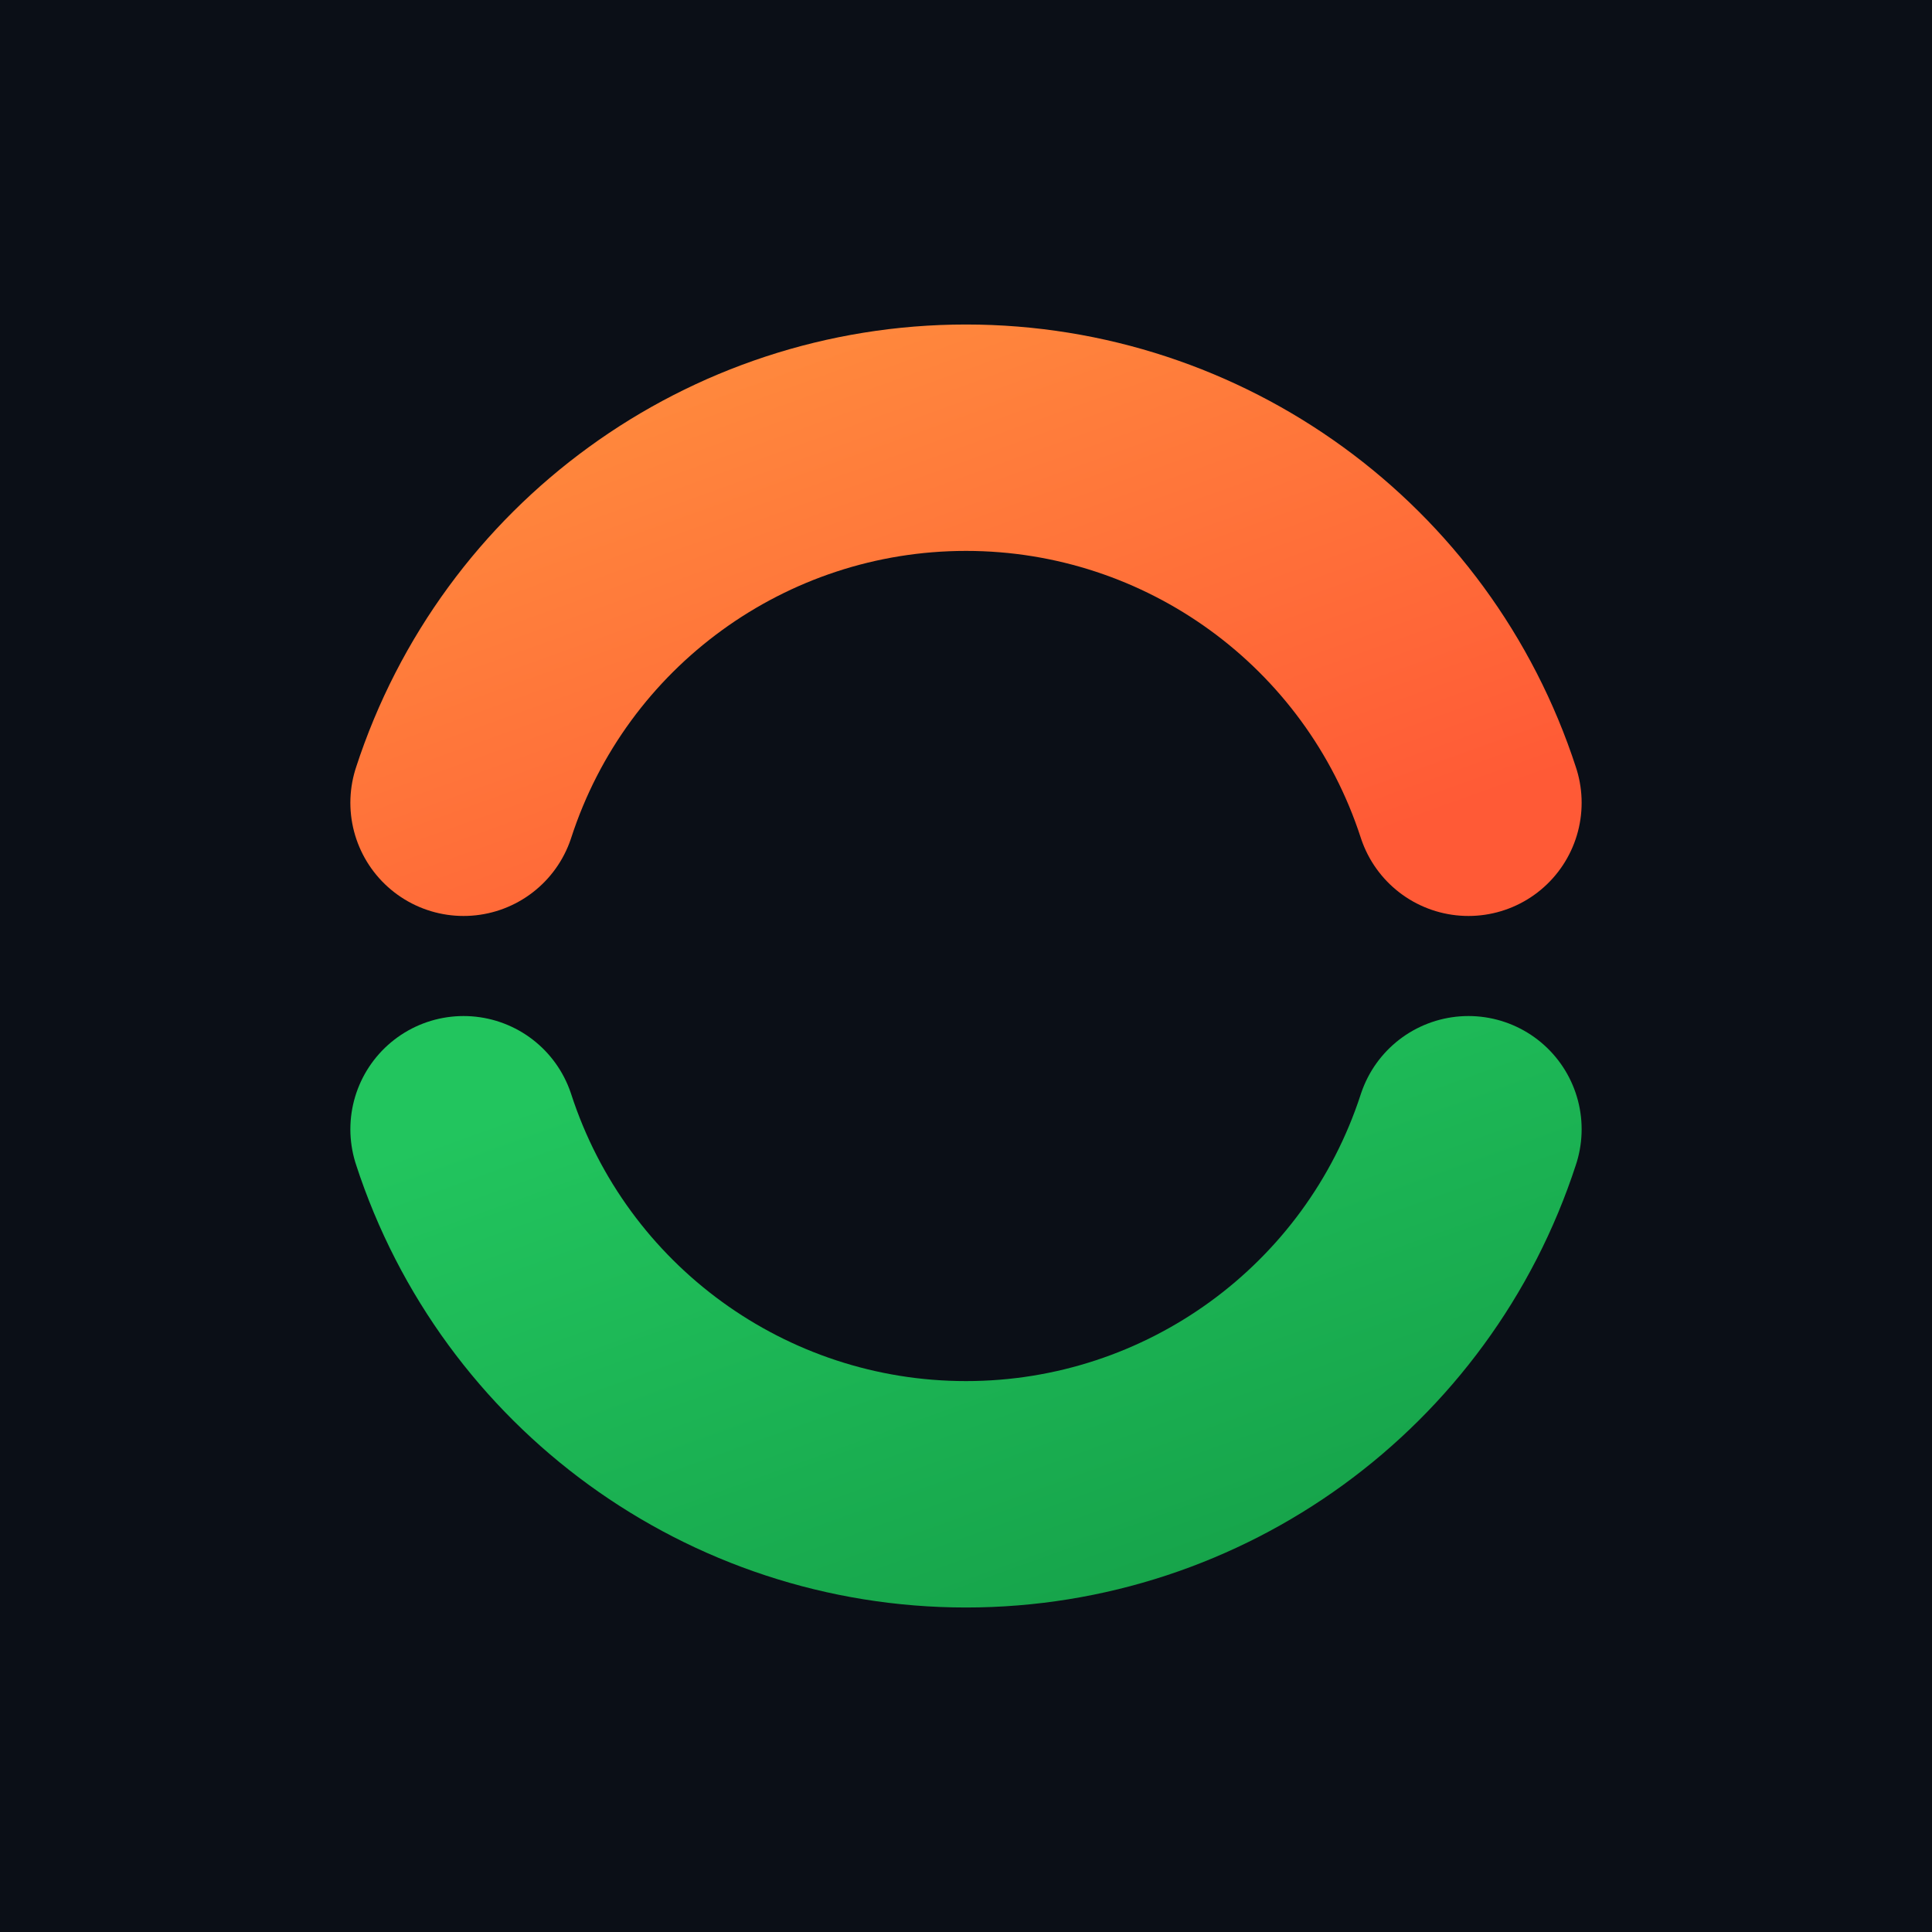
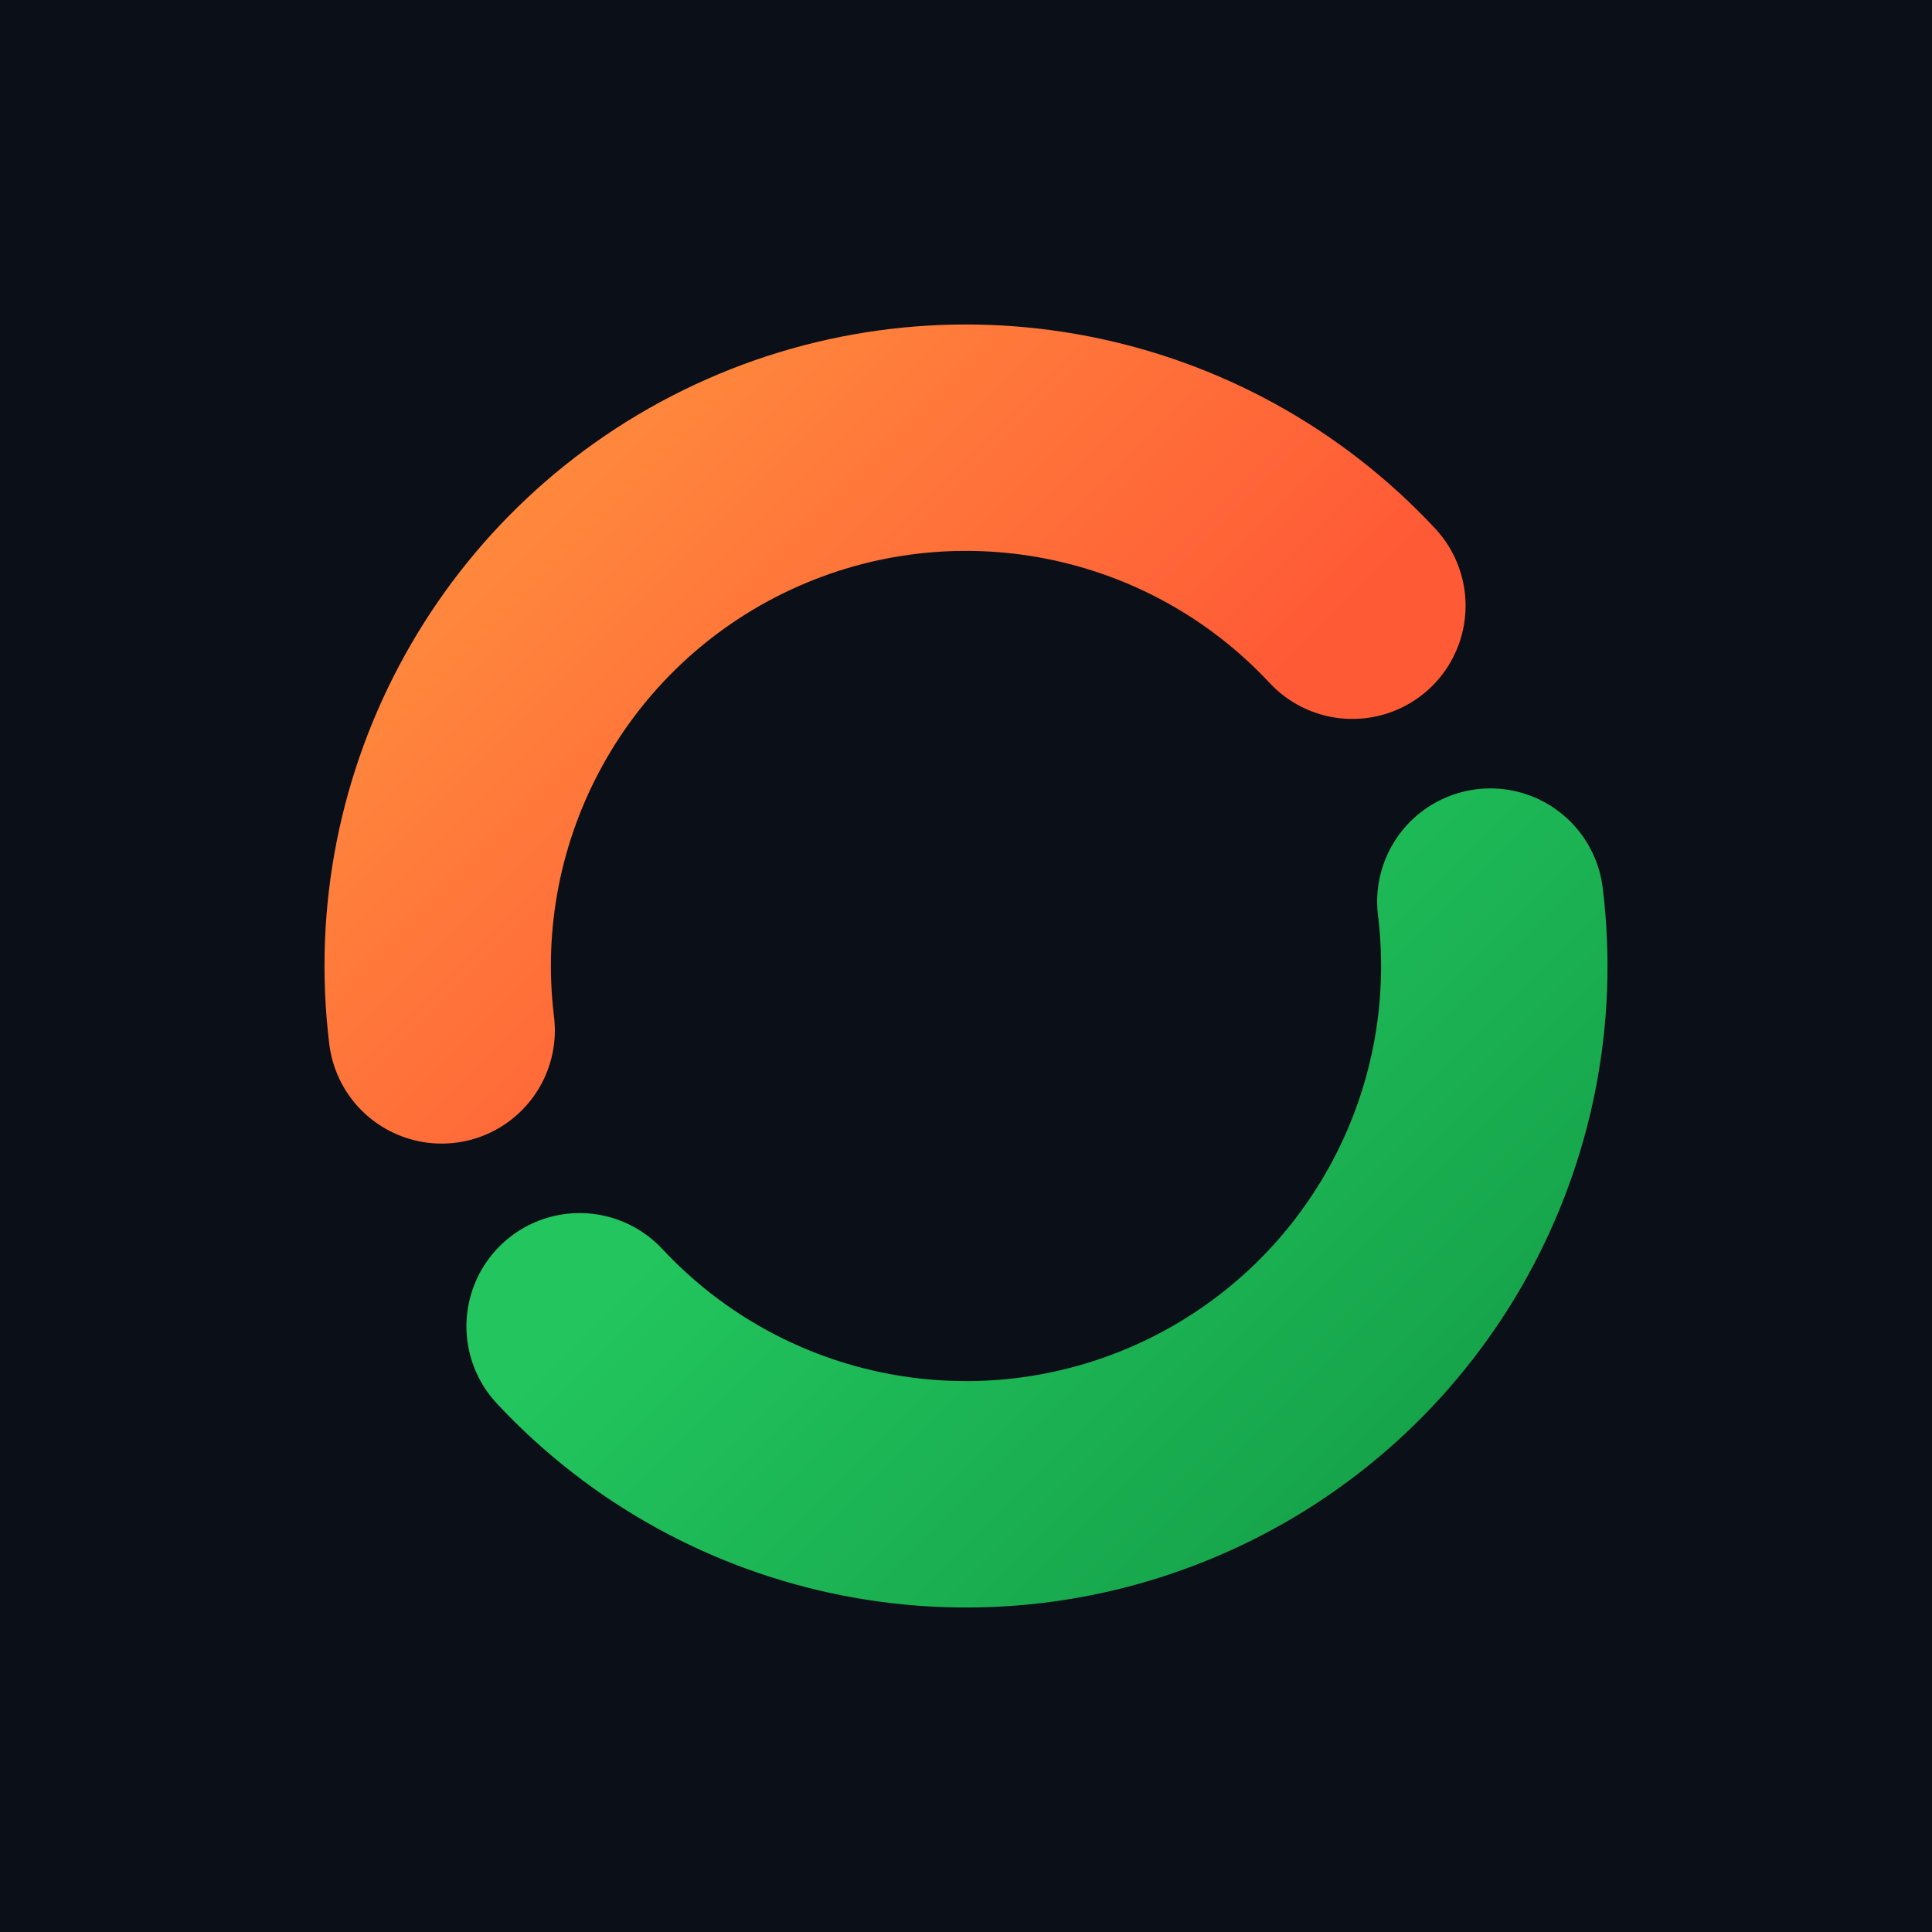
<svg xmlns="http://www.w3.org/2000/svg" viewBox="0 0 512 512" width="512" height="512" role="img" aria-label="hop30">
  <defs>
    <linearGradient id="work" x1="0" y1="0" x2="1" y2="1">
      <stop offset="0" stop-color="#ff8a3d" />
      <stop offset="1" stop-color="#ff5a36" />
    </linearGradient>
    <linearGradient id="rest" x1="1" y1="1" x2="0" y2="0">
      <stop offset="0" stop-color="#16a34a" />
      <stop offset="1" stop-color="#22c55e" />
    </linearGradient>
  </defs>
  <rect width="512" height="512" fill="#0b0f17" />
-   <g fill="none" stroke-width="60" stroke-linecap="round">
+   <g fill="none" stroke-width="60" stroke-linecap="round" transform="rotate(-25 256 256)">
    <path d="M122.85 212.74 A140 140 0 0 1 389.15 212.74" stroke="url(#work)" />
    <path d="M122.85 299.26 A140 140 0 0 0 389.15 299.26" stroke="url(#rest)" />
  </g>
</svg>
